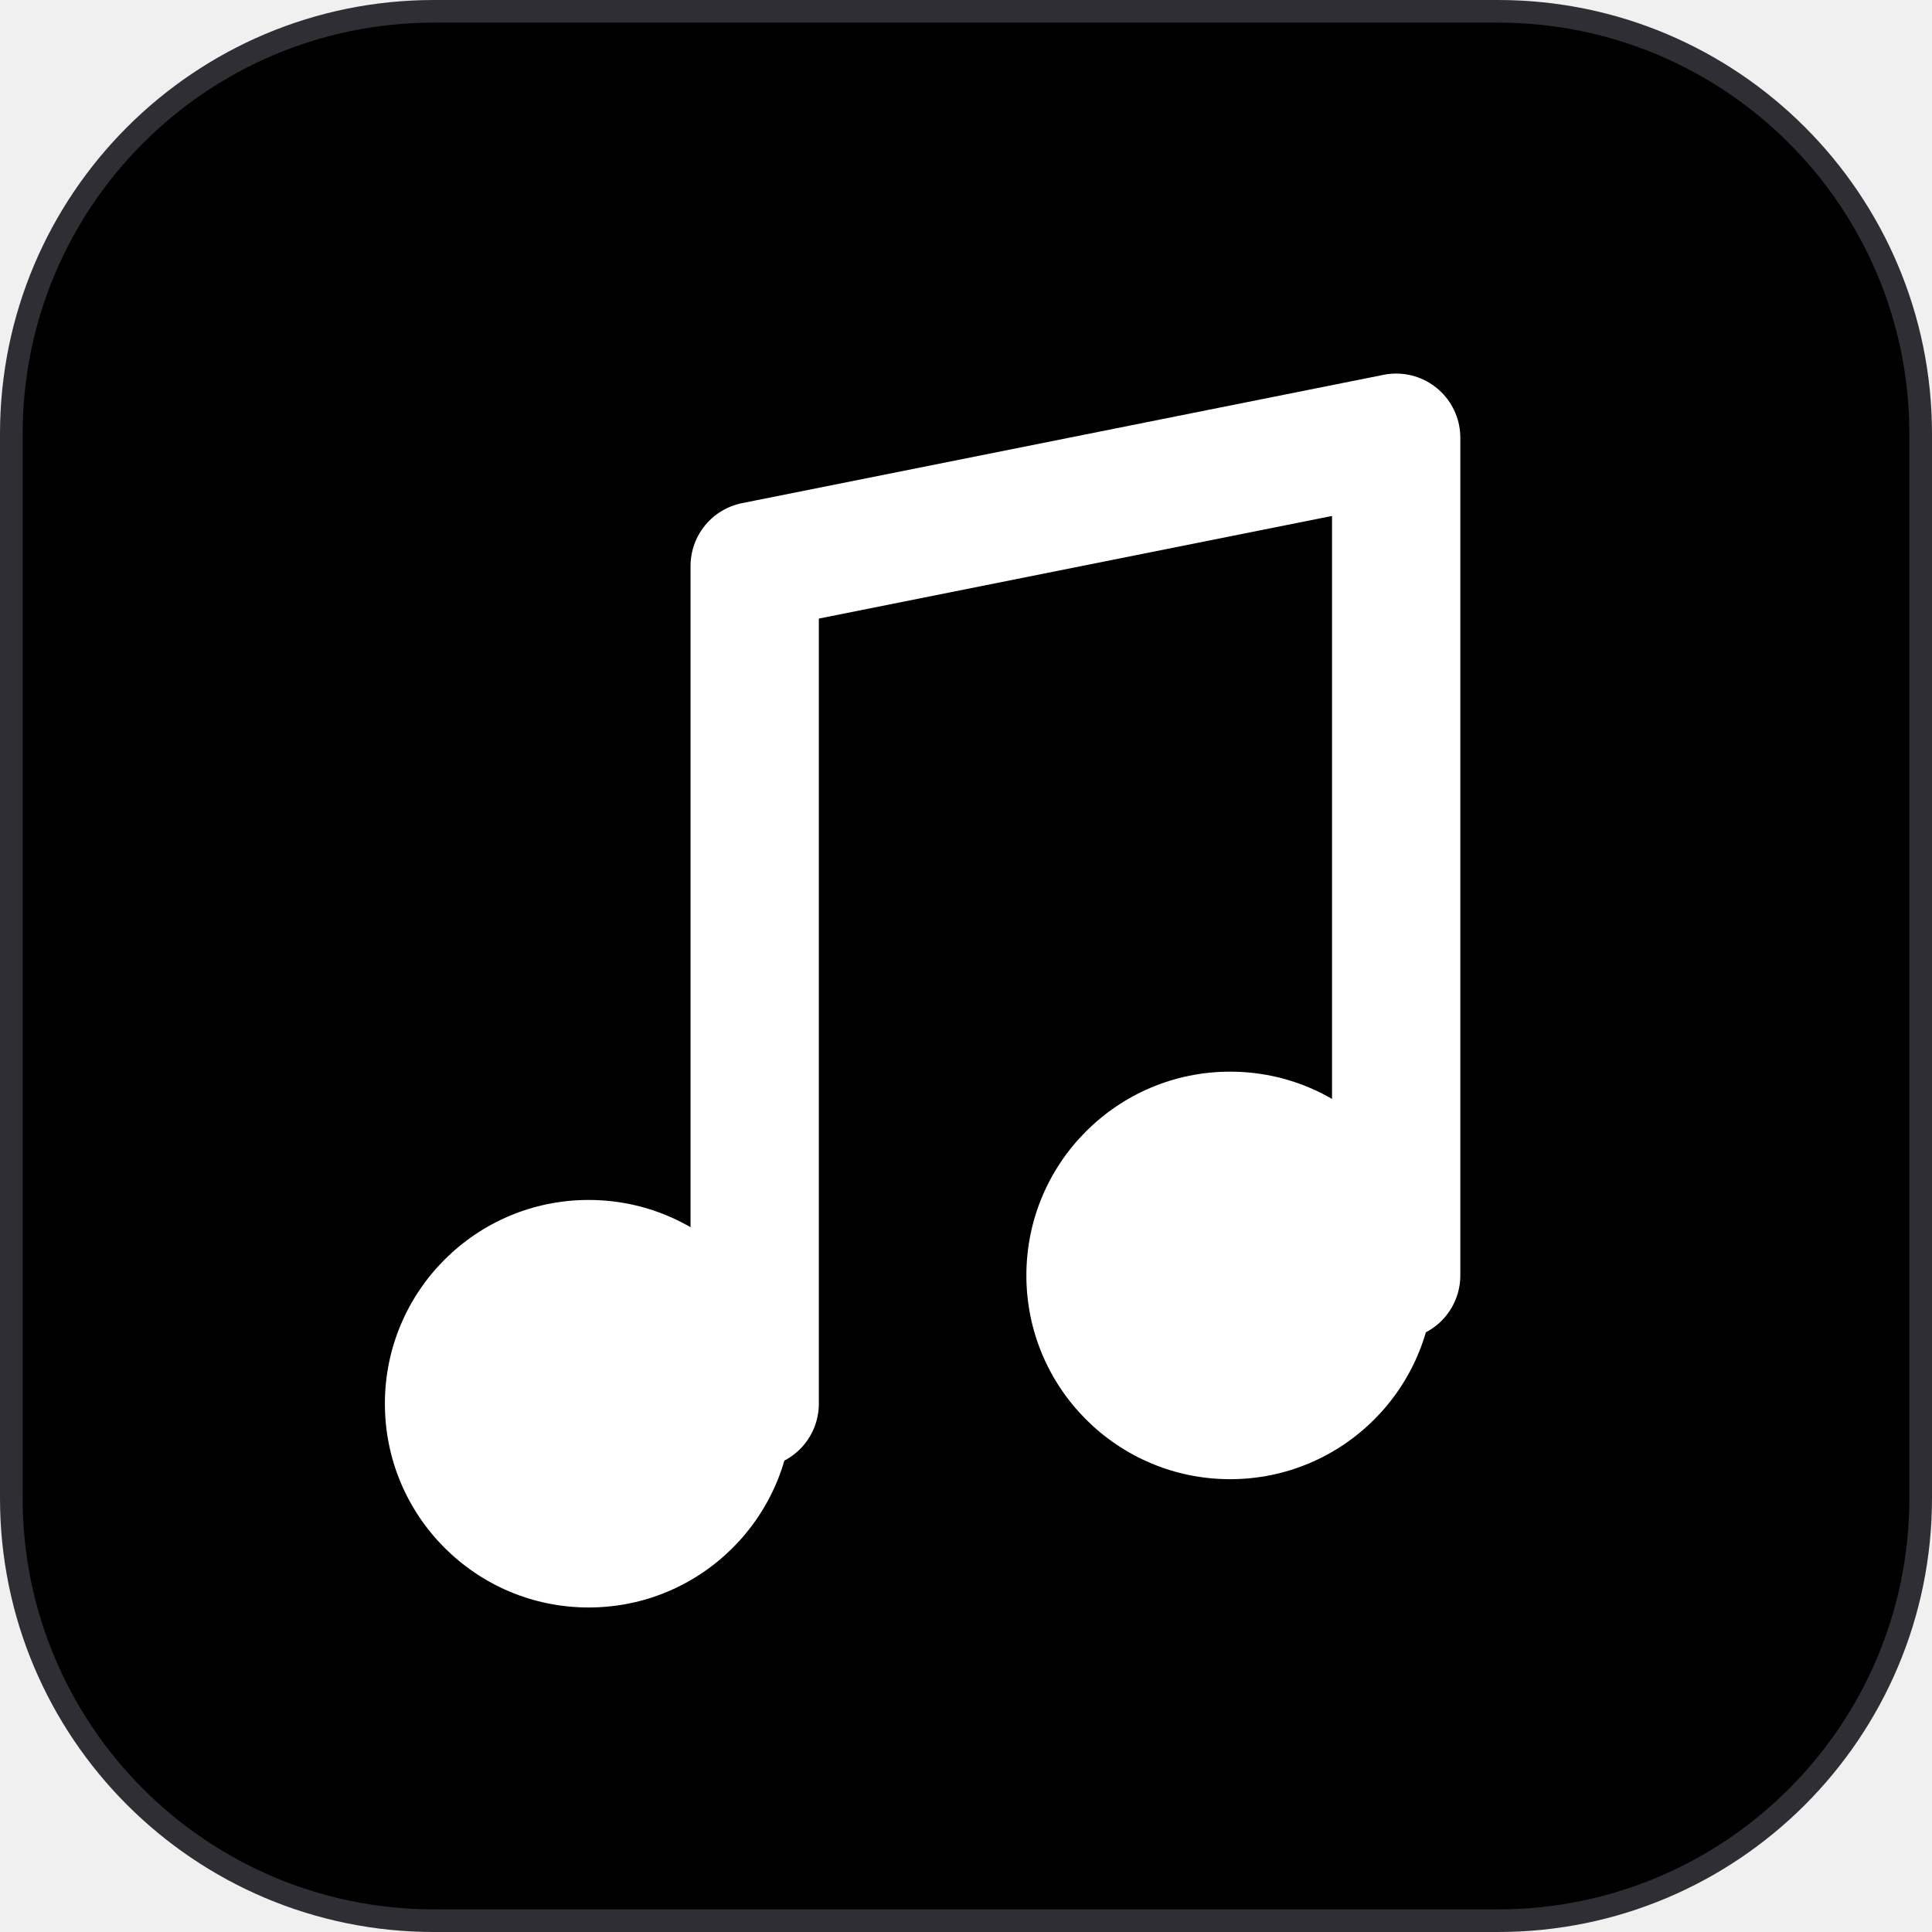
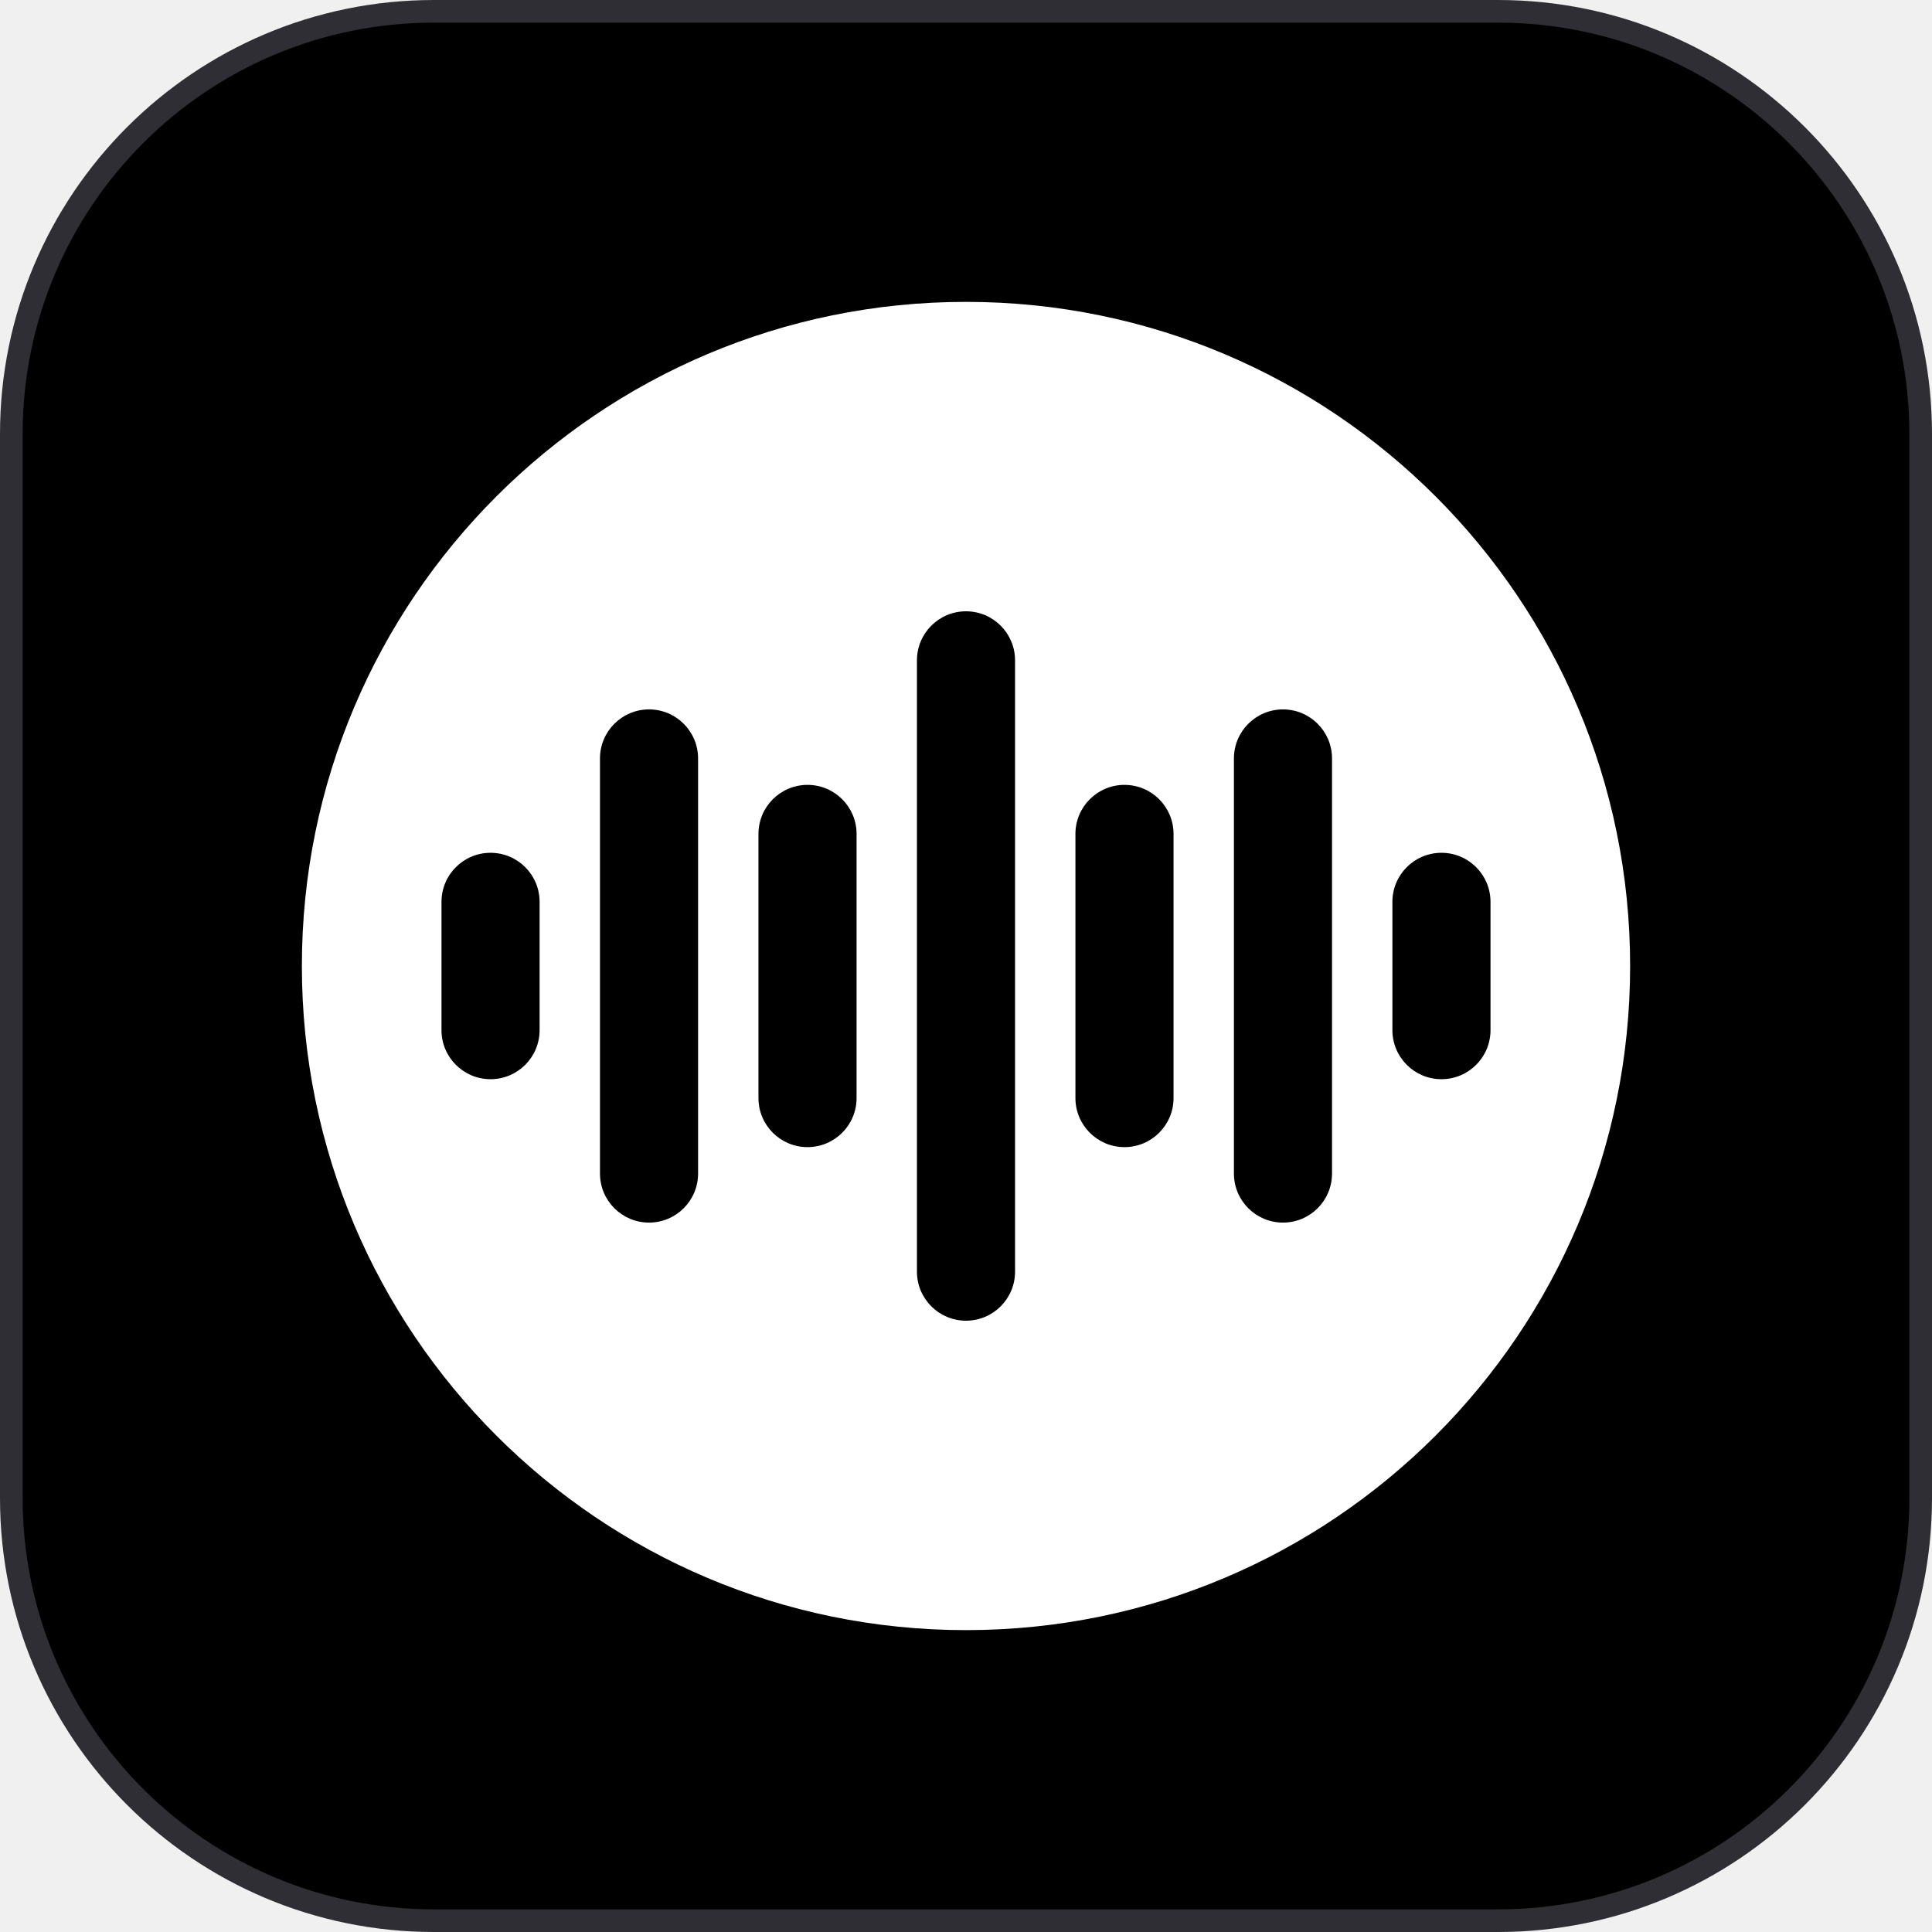
<svg xmlns="http://www.w3.org/2000/svg" viewBox="0 0 512 512">
  <rect x="3" y="3" width="506" height="506" rx="112" fill="#000" stroke="#2e2e34" stroke-width="6" />
-   <path d="M200 372V150l170-34v222" fill="none" stroke="#fff" stroke-width="34" stroke-linecap="round" stroke-linejoin="round" />
-   <circle cx="156" cy="372" r="54" fill="#fff" />
-   <circle cx="326" cy="338" r="54" fill="#fff" />
+   <circle cx="256" cy="256" r="176" fill="#fff" />
+   <g fill="#000">
+     <rect x="117" y="226" width="26" height="60" rx="13" />
+     <rect x="159" y="188" width="26" height="136" rx="13" />
+     <rect x="201" y="208" width="26" height="96" rx="13" />
+     <rect x="243" y="162" width="26" height="188" rx="13" />
+     <rect x="285" y="208" width="26" height="96" rx="13" />
+     <rect x="327" y="188" width="26" height="136" rx="13" />
+     <rect x="369" y="226" width="26" height="60" rx="13" />
+   </g>
</svg>
